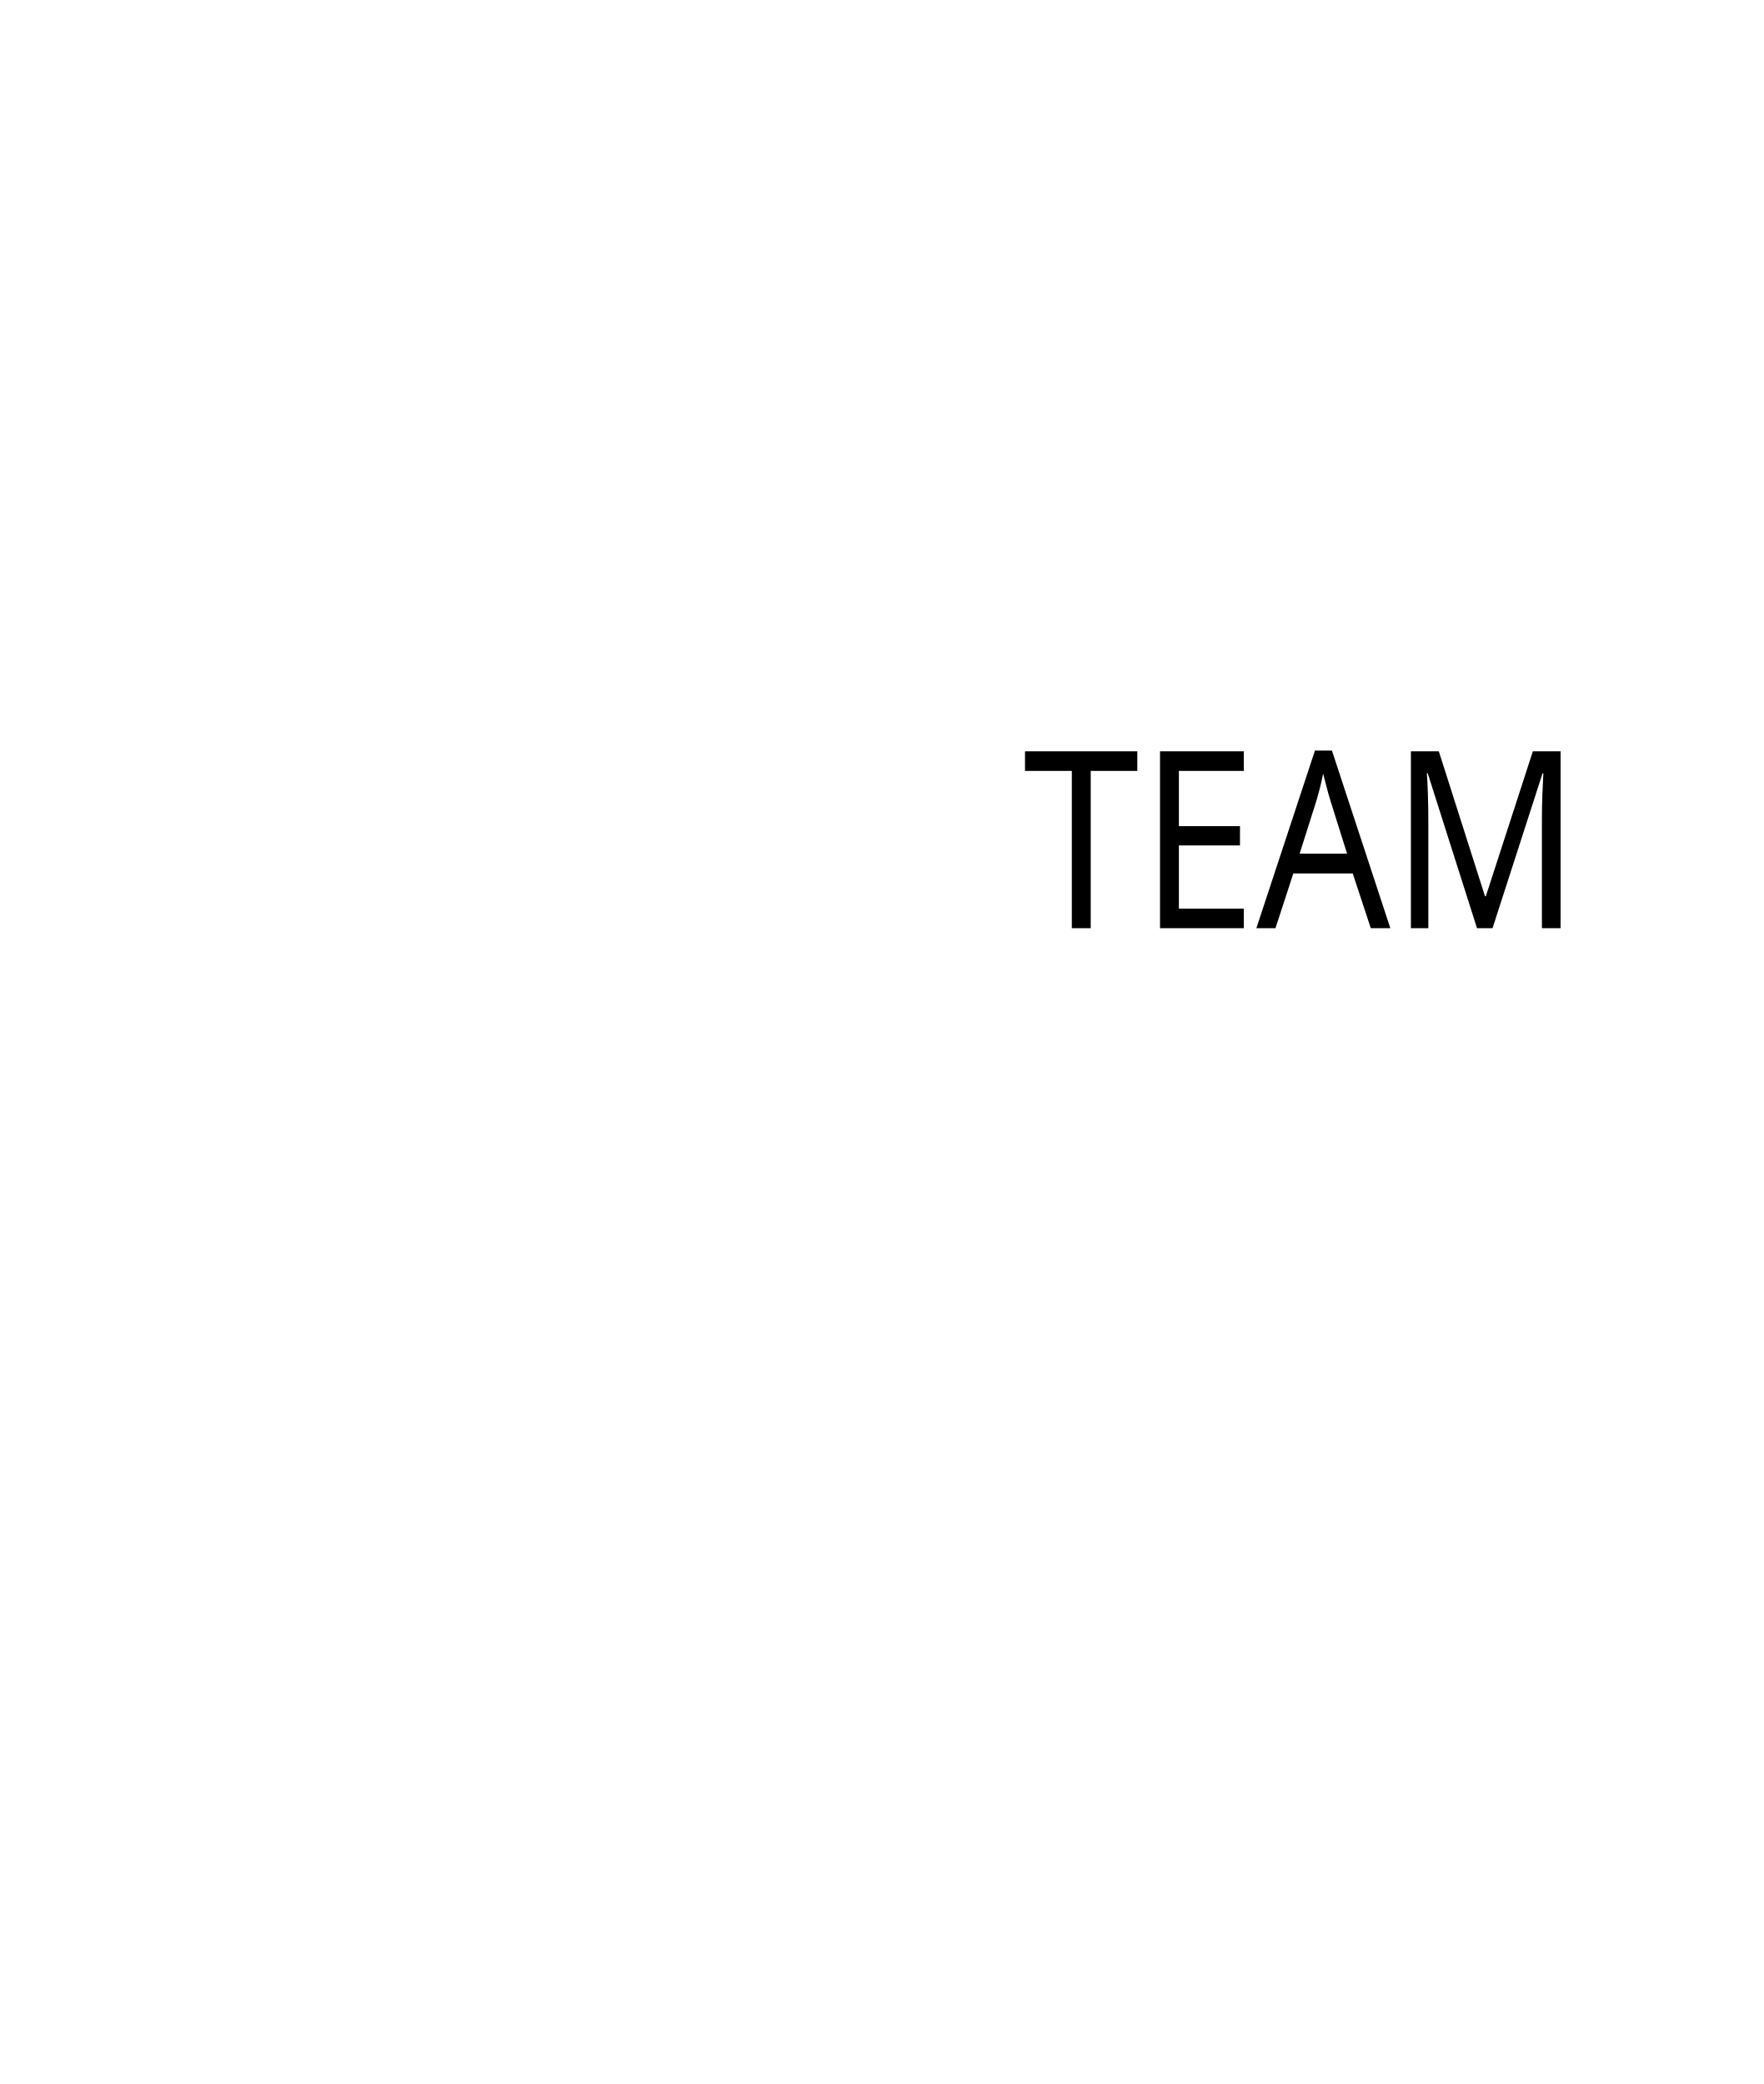
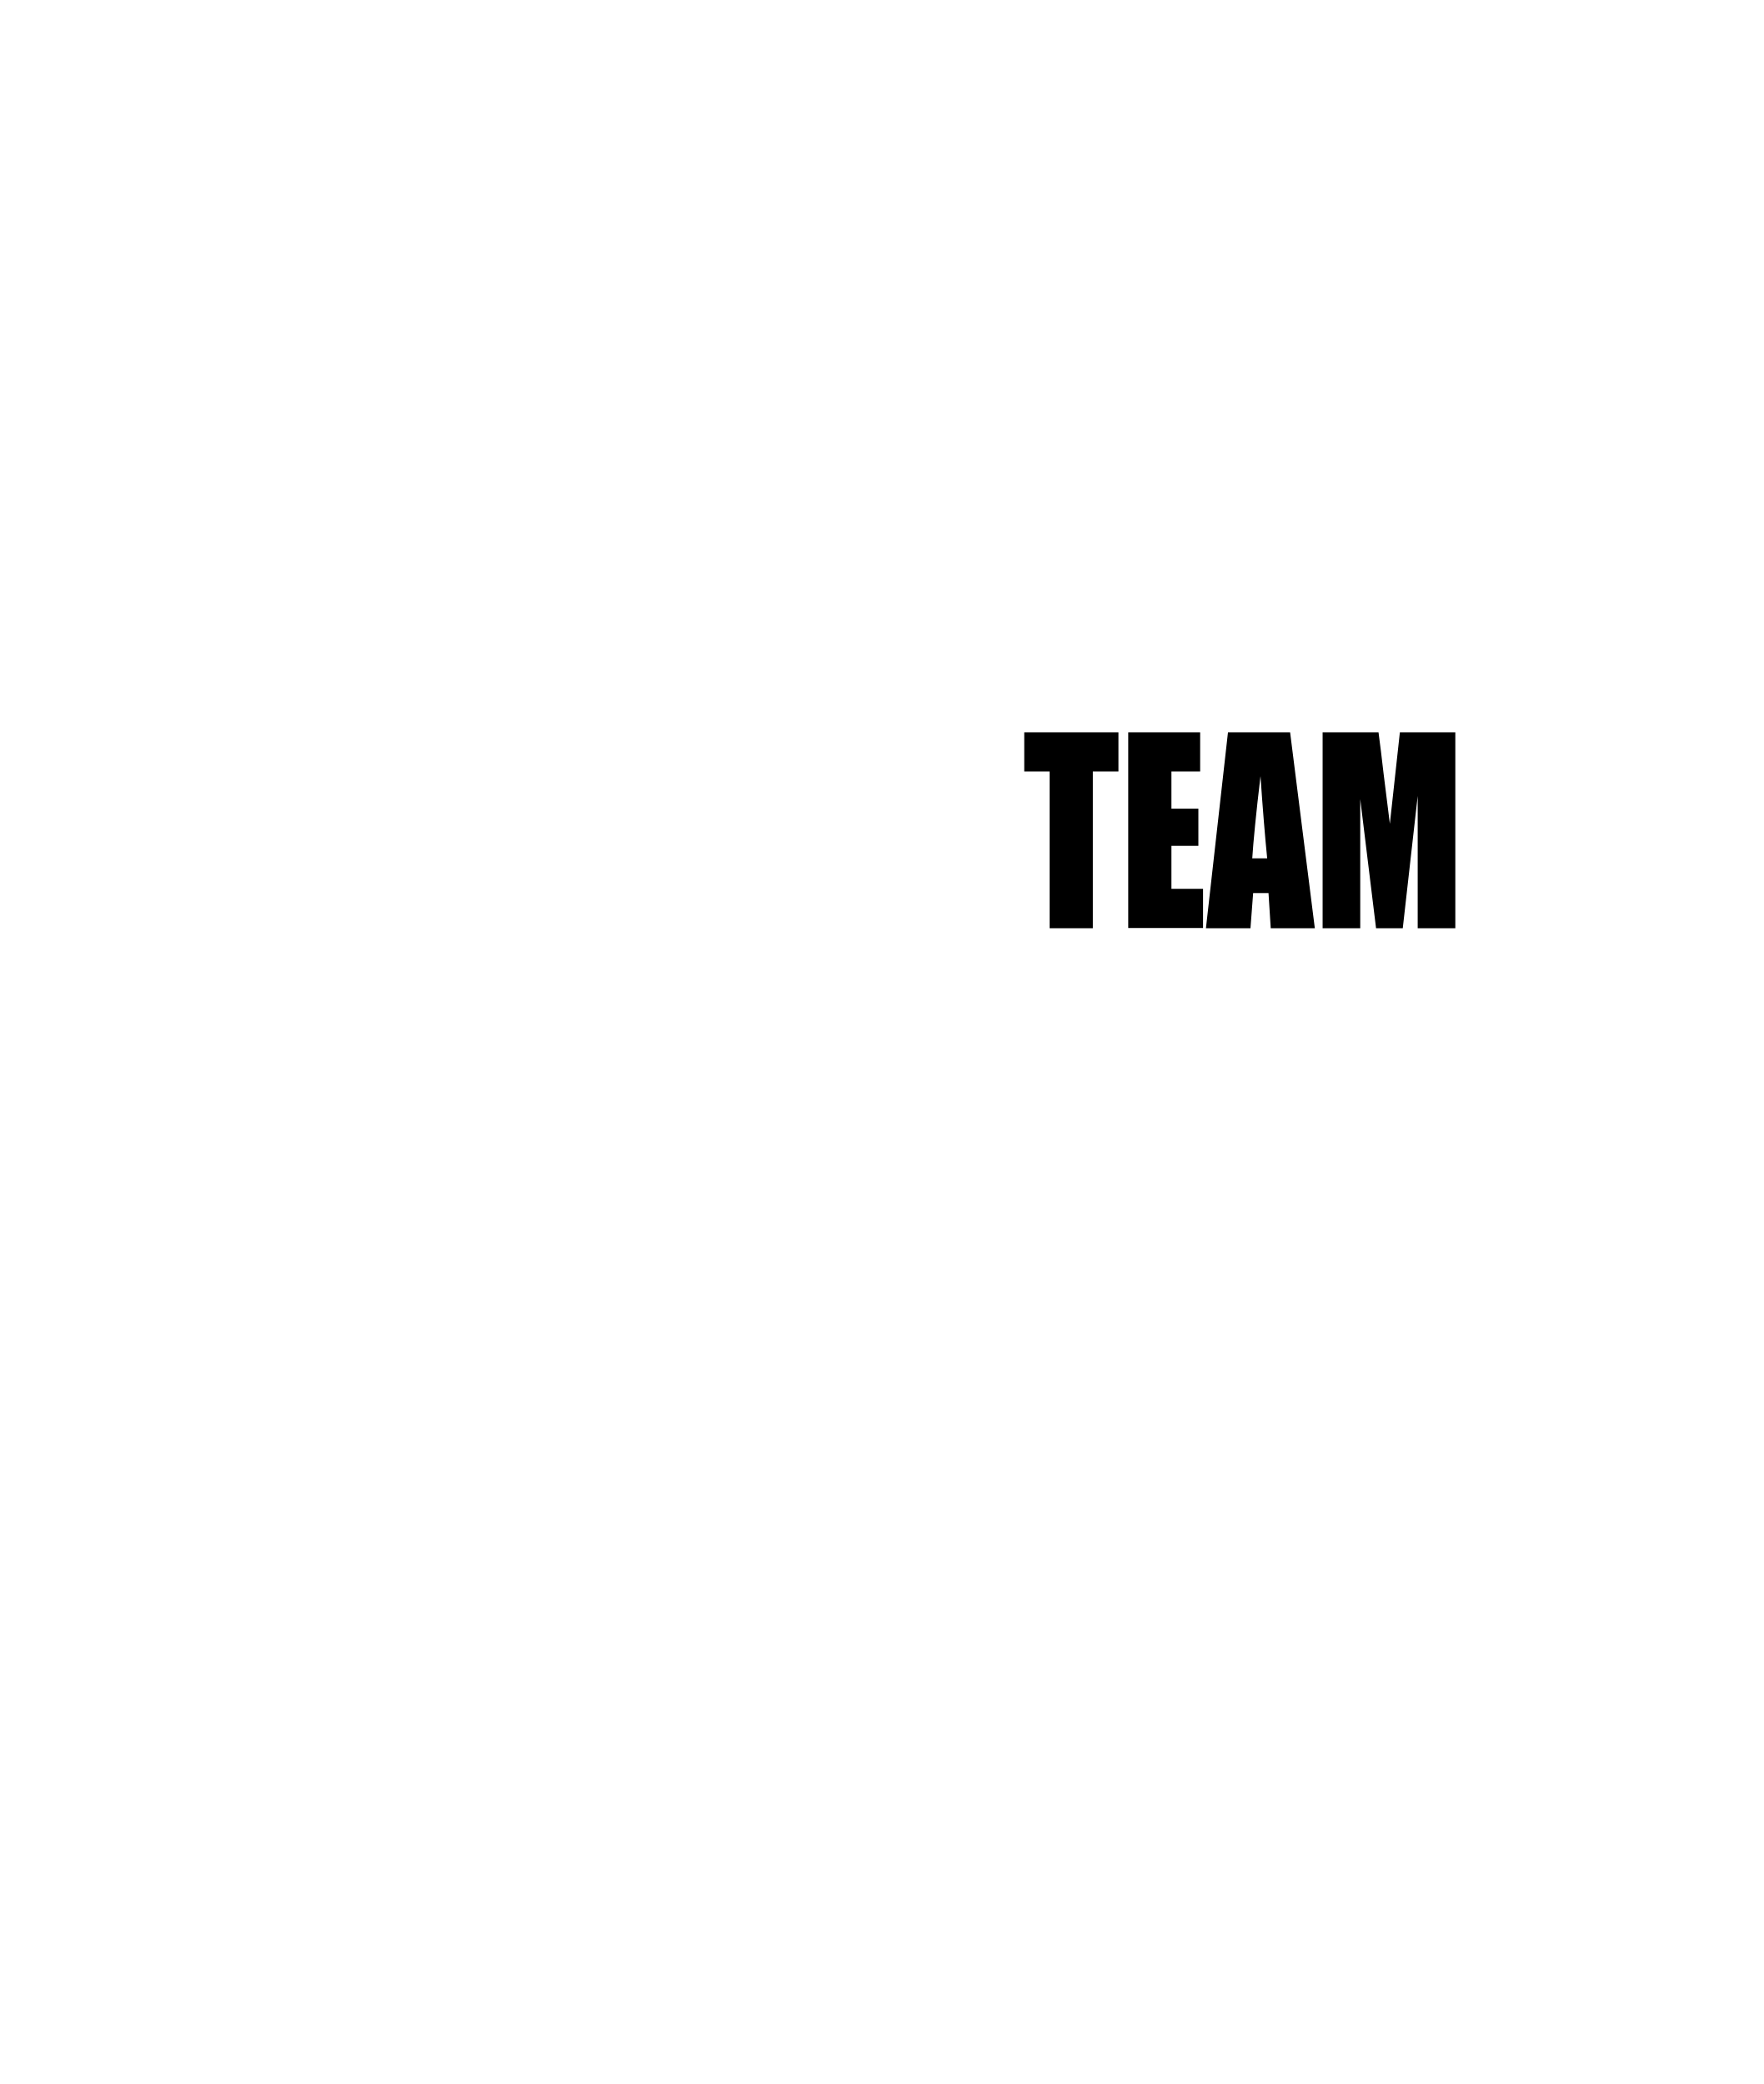
<svg xmlns="http://www.w3.org/2000/svg" version="1.1" id="Layer_1" x="0px" y="0px" viewBox="0 0 792 936" enable-background="new 0 0 792 936" xml:space="preserve">
  <circle display="none" cx="406.8" cy="264.6" r="12.1" />
  <g id="XMLID_4_" display="none">
    <g display="inline">
      <path fill="none" stroke="#000000" stroke-width="0.5" stroke-linecap="round" stroke-linejoin="round" d="M469.4,185.8    c-8.1,0-16.8,0-24.9,0c-18.2,0.7-14.8-2.7-21.6,14.8c-2.7,8.1-6.1,16.2-8.8,24.2c-0.7,0-2,0-2.7,0c-2.7-8.1-6.1-16.8-8.8-25.6    c-6.1-16.2-2.7-13.5-19.5-14.1c-8.8,0-18.2-0.7-27.6-1.3c0.7-2.7,1.3-3.4,1.3-4c3.4-2.7,6.7-6.1,10.8-8.8    c20.2-15.5,20.2-15.5,12.8-39.7c-1.3-5.4-2.7-10.1-4-15.5c0.7-0.7,1.3-0.7,2-1.3c8.8,6.1,17.5,11.4,25.6,17.5    c6.1,5.4,11.4,4.7,17.5,0c8.1-6.1,16.8-11.4,25.6-17.5c0.7,0.7,1.3,0.7,2,1.3c-2.7,8.8-4.7,17.5-7.4,25.6    c-5.4,17.5-5.4,12.8,7.4,23.6c6.7,5.4,14.1,10.8,20.9,15.5C470.8,183.8,470.1,185.1,469.4,185.8z" />
      <path fill="none" stroke="#000000" stroke-width="0.5" stroke-linecap="round" stroke-linejoin="round" d="M466,181.1    c-7.4-5.4-14.8-11.4-22.2-16.8c-6.1-4-8.1-8.8-5.4-16.2c3.4-8.8,5.4-17.5,6.1-27.6c-6.7,4.7-13.5,9.4-20.2,13.5    c-11.4,7.4-11.4,7.4-22.9,0c-6.7-4.7-13.5-8.8-21.6-12.1c2.7,9.4,5.4,18.9,8.1,28.3c2,6.1,0.7,9.4-4,12.8    c-8.1,6.1-15.5,12.1-23.6,18.2c0,0.7,0,1.3,0,2.7c6.7,0,14.1,0,20.9,0c17.5,0,17.5,0,22.9,16.2c2.7,6.7,4.7,13.5,8.1,22.9    c4-11.4,8.1-20.2,10.8-29.6c2-6.7,6.1-9.4,12.8-9.4c9.4,0,18.9,0,28.3,0C465.4,183.1,466,182.4,466,181.1z" />
    </g>
  </g>
  <line display="none" fill="none" stroke="#000000" stroke-width="0.5" stroke-miterlimit="10" x1="212.8" y1="138.7" x2="197.3" y2="55.8" />
  <line display="none" fill="none" stroke="#000000" stroke-width="0.5" stroke-miterlimit="10" x1="195.3" y1="55.8" x2="281.5" y2="63.2" />
  <line display="none" fill="none" stroke="#000000" stroke-width="0.5" stroke-miterlimit="10" x1="281.5" y1="63.2" x2="298.3" y2="145.4" />
  <text transform="matrix(0.7692 0 0 1 138.9521 393.0654)" display="none" enable-background="new    " font-family="'Futura-CondensedExtraBold'" font-size="122.571">GRAV   TEAM</text>
  <text transform="matrix(0.6667 0 0 1 131.0928 426.4004)" display="none" enable-background="new    " font-family="'Liberator'" font-size="151.531">GR</text>
  <text transform="matrix(0.6667 0 0 1 242.8906 426.4004)" display="none" enable-background="new    " font-family="'Liberator'" font-size="151.531">AV</text>
  <text transform="matrix(0.6667 0 0 1 452.3388 426.4004)" display="none" enable-background="new    " font-family="'Liberator'" font-size="151.531">TE</text>
  <text transform="matrix(0.6667 0 0 1 552.0106 426.4004)" display="none" enable-background="new    " font-family="'Liberator'" font-size="151.531">AM</text>
-   <text transform="matrix(0.8475 0 0 1 459.3994 416.8828)" font-family="'Impact'" font-size="111.257">TEAM</text>
+   <g enable-background="new    ">
+     <path d="M502.3,328.9v17.6h-11.5v70.4h-19.4v-70.4H460v-17.6H502.3z" />
+     <path d="M506.7,328.9H539v17.6h-12.9v16.7h12.1v16.7h-12.1v19.3h14.2v17.6h-33.6V328.9z" />
+     <path d="M579.4,328.9l11.1,88h-19.8l-1-15.8h-6.9l-1.2,15.8h-20l9.9-88H579.4z M569.1,385.5c-1-10-2-22.3-3-36.9   c-2,16.8-3.2,29.2-3.7,36.9H569.1z" />
+     <path d="M653.6,328.9v88h-16.9l0-59.4l-6.7,59.4h-12l-7.1-58l0,58h-16.9v-88h25.1c0.7,5.3,1.5,11.5,2.3,18.7l2.8,22.4l4.5-41.1   H653.6z" />
+   </g>
</svg>
